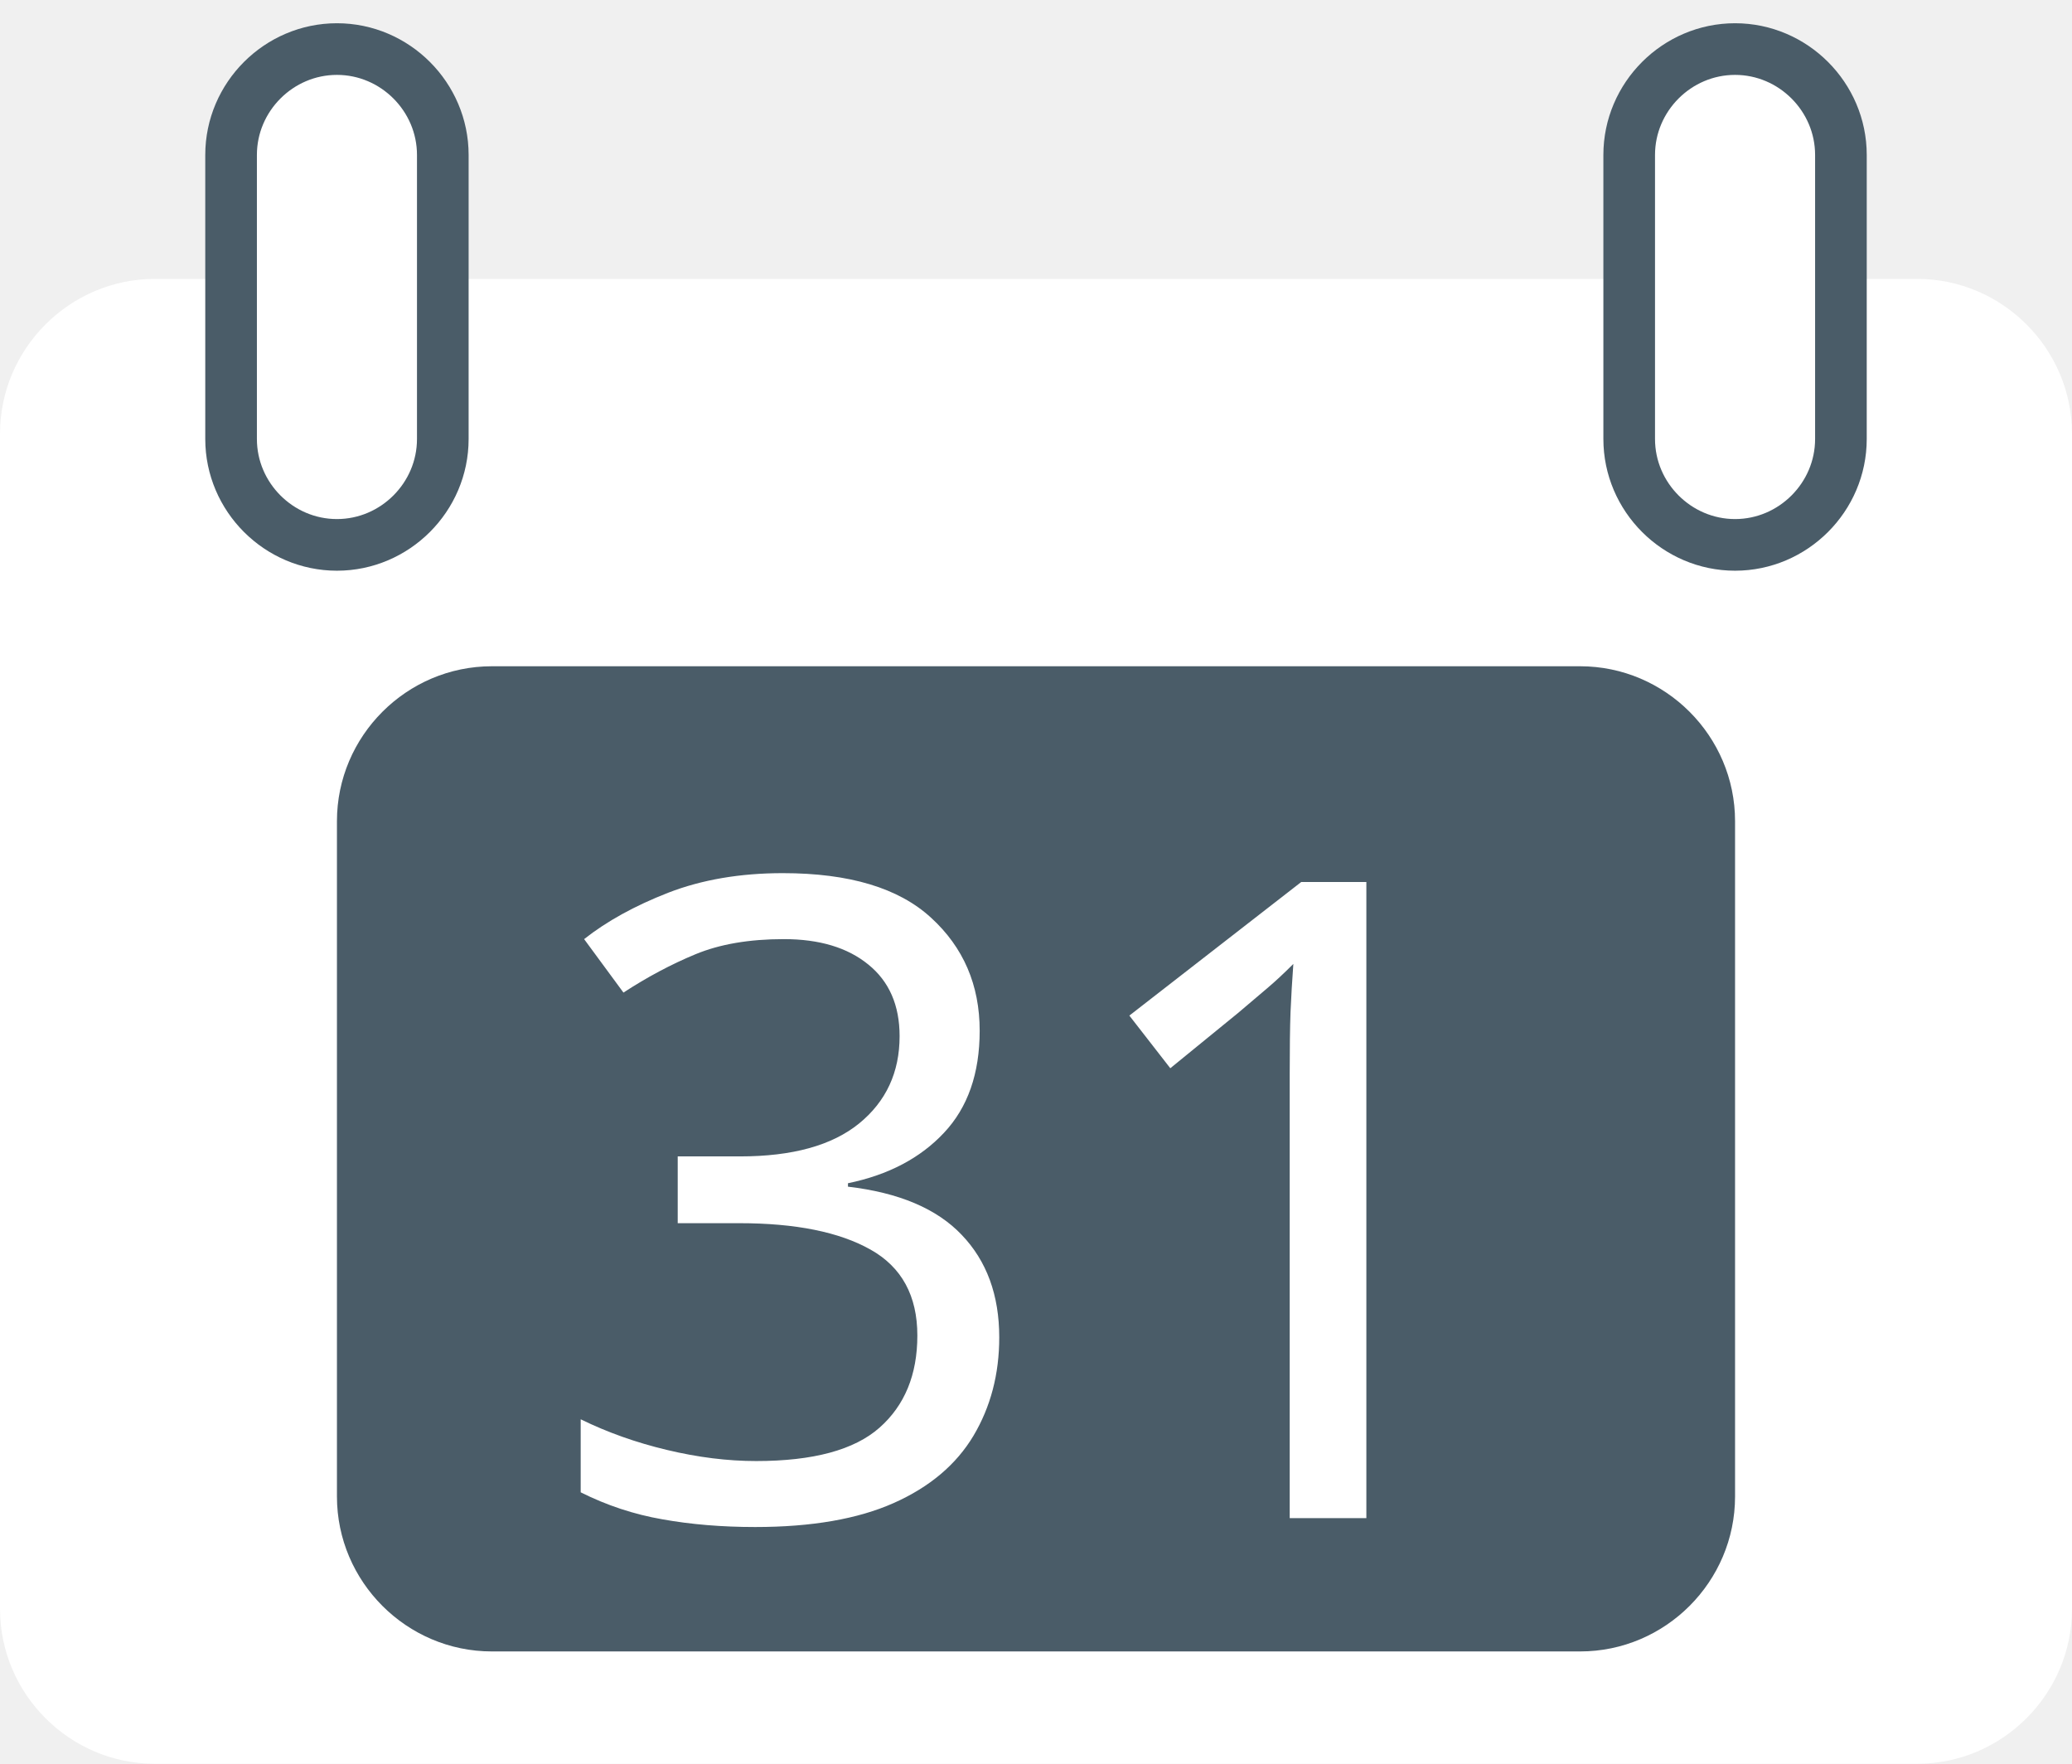
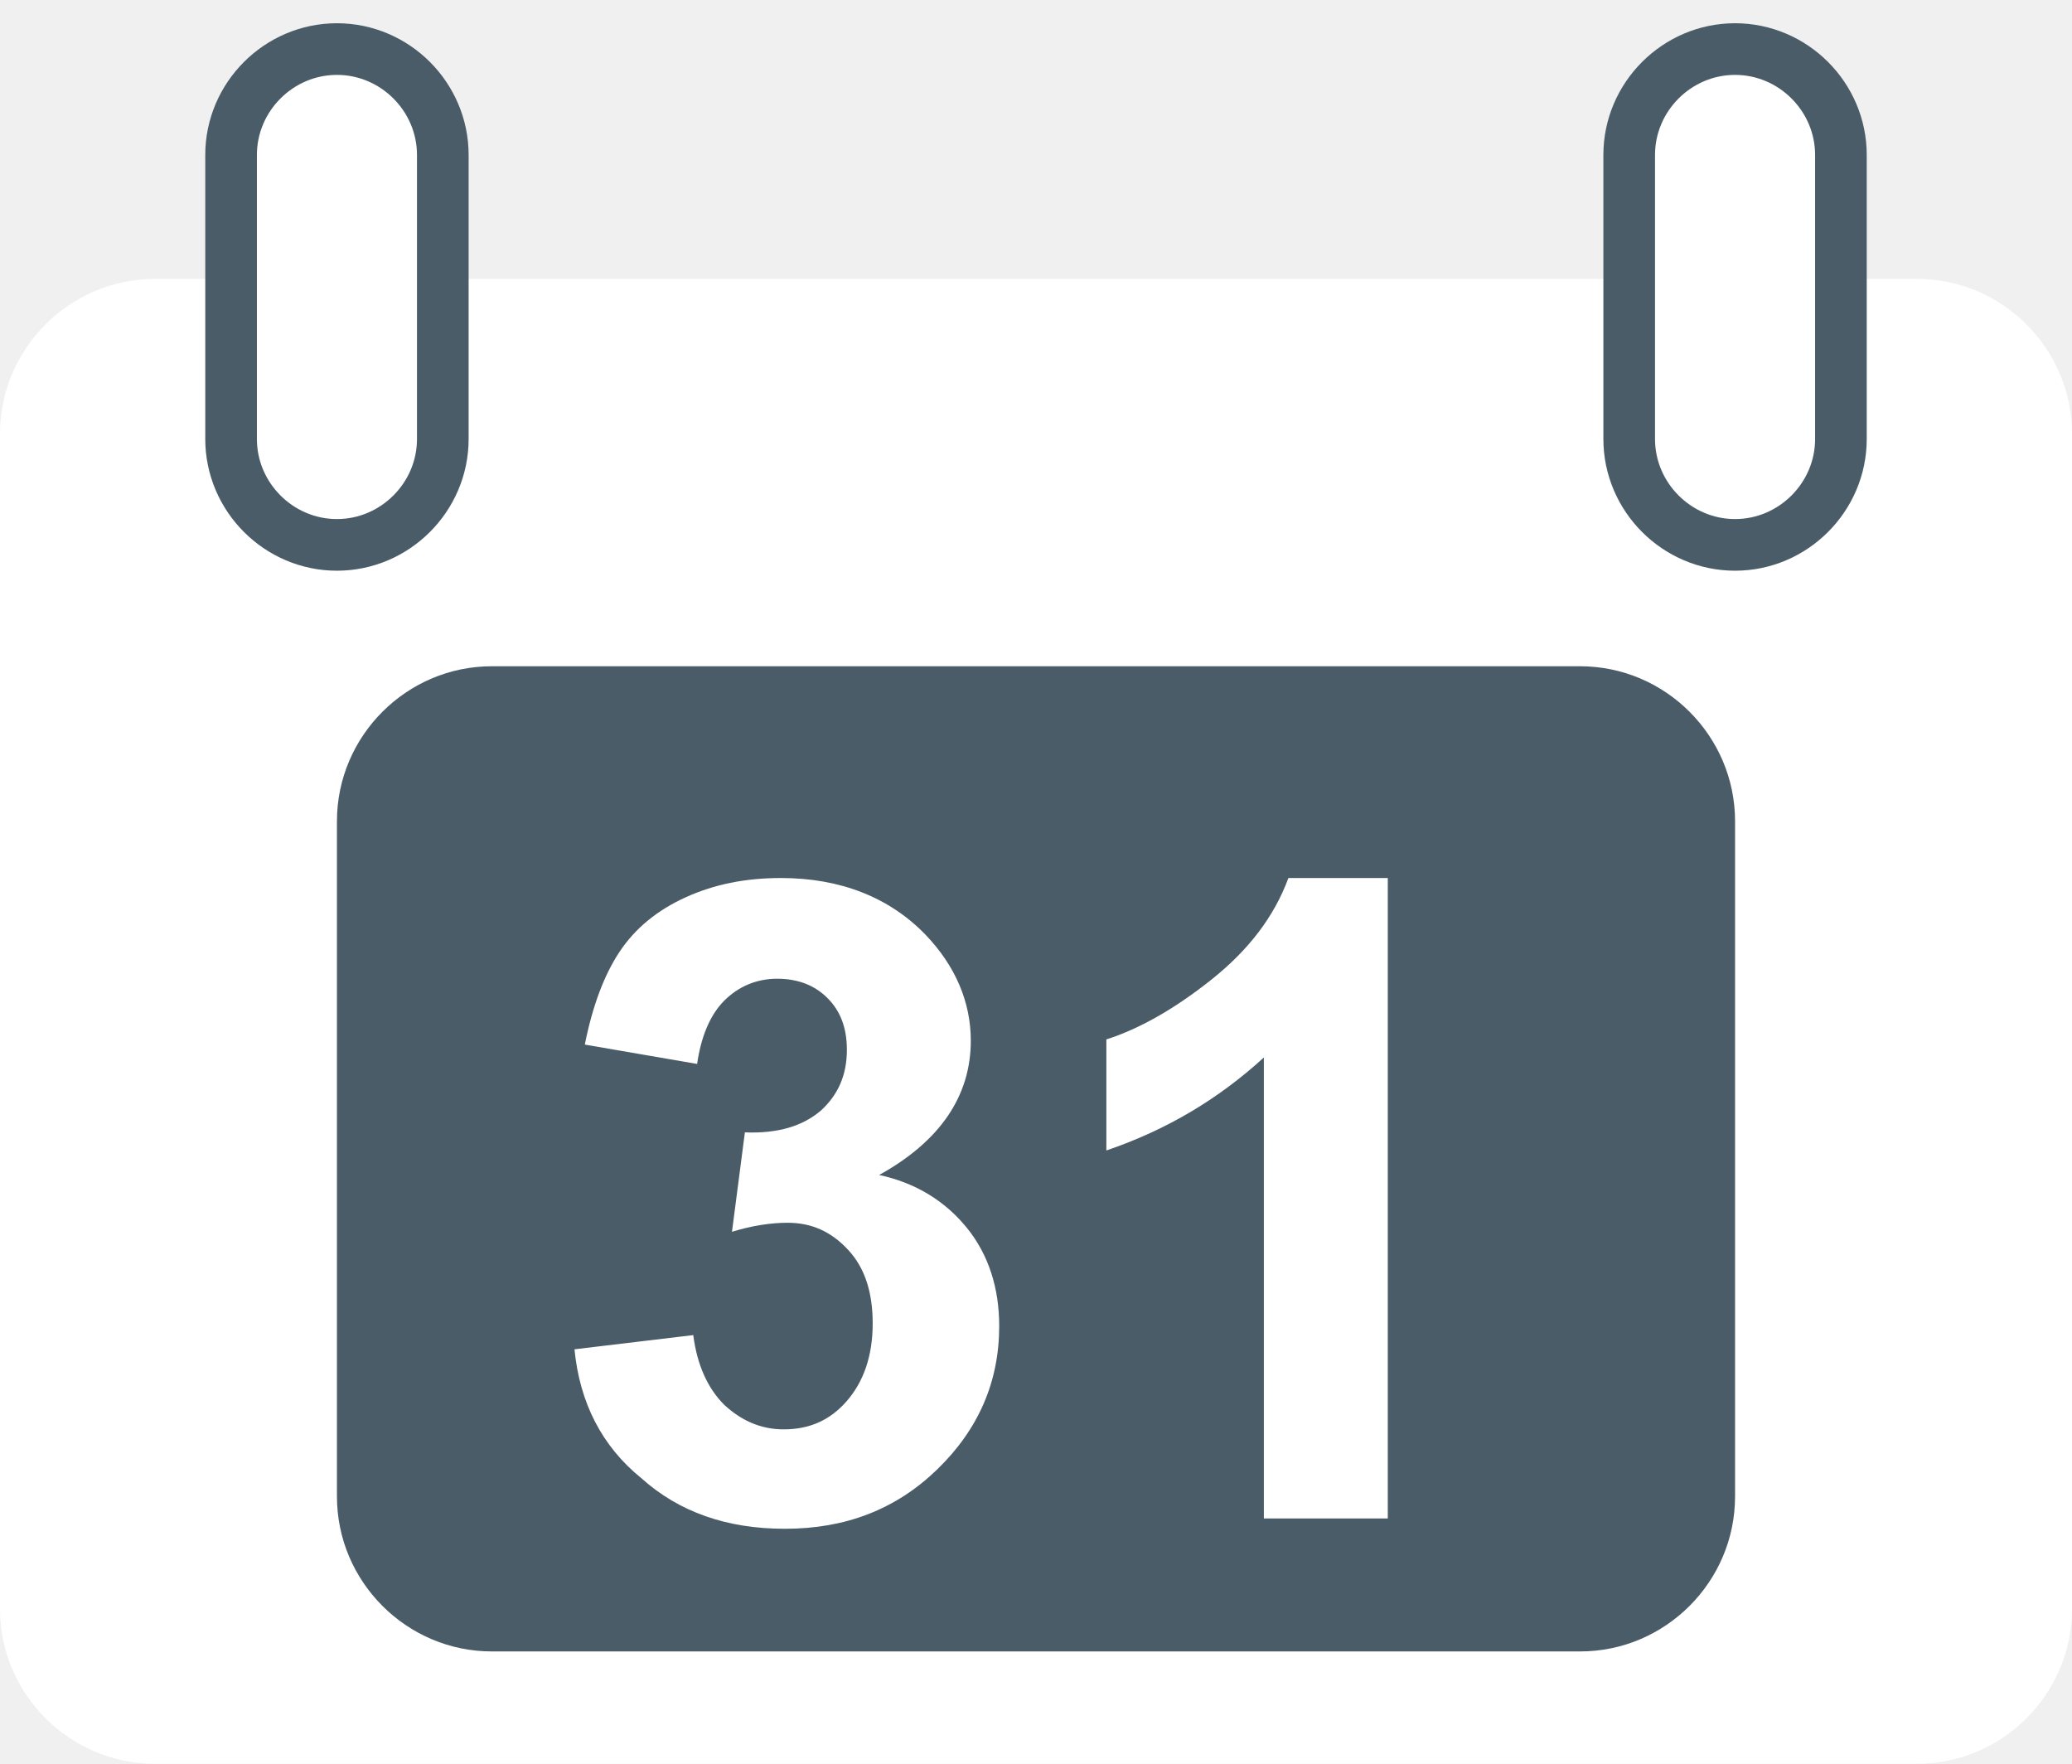
- <svg xmlns="http://www.w3.org/2000/svg" version="1.1" id="Layer_1" x="0px" y="0px" viewBox="0 0 160.5 136.6" style="enable-background:new 0 0 160.5 136.6;" xml:space="preserve">
+ <svg xmlns="http://www.w3.org/2000/svg" version="1.1" id="Layer_1" x="0px" y="0px" viewBox="-217 352.3 160.5 136.6" style="enable-background:new -217 352.3 160.5 136.6;" xml:space="preserve">
  <style type="text/css">
	.st0{fill:#FFFFFF;}
	.st1{fill:#4A5C68;}
	.st2{fill:none;}
- 	.st3{font-family:'Arial-BoldMT';}
- 	.st4{font-size:69px;}
- 	.st5{fill:#FFFFFF;stroke:#4A5C68;stroke-width:4;stroke-miterlimit:10;}
+ 	.st3{enable-background:new    ;}
+ 	.st4{fill:#FFFFFF;stroke:#4A5C68;stroke-width:4;stroke-miterlimit:10;}
</style>
  <g>
-     <path class="st0" d="M148.5,136.6H12c-6.6,0-12-5.4-12-12v-91c0-6.6,5.4-12,12-12h136.5c6.6,0,12,5.4,12,12v91   C160.5,131.2,155.1,136.6,148.5,136.6z" />
-     <path class="st1" d="M122.4,127.9H38.1c-6.6,0-12-5.4-12-12V63.6c0-6.6,5.4-12,12-12h84.3c6.6,0,12,5.4,12,12v52.3   C134.4,122.5,129,127.9,122.4,127.9z" />
-     <rect x="29.7" y="68.2" class="st2" width="101" height="57.3" />
-     <text transform="matrix(1 0 0 1 41.8718 117.5764)" class="st0 st3 st4">31</text>
-     <path class="st5" d="M26.1,42.2L26.1,42.2c-4.5,0-8.2-3.7-8.2-8.2V12c0-4.5,3.7-8.2,8.2-8.2h0c4.5,0,8.2,3.7,8.2,8.2v22   C34.3,38.5,30.6,42.2,26.1,42.2z" />
-     <path class="st5" d="M134.4,42.2L134.4,42.2c-4.5,0-8.2-3.7-8.2-8.2V12c0-4.5,3.7-8.2,8.2-8.2h0c4.5,0,8.2,3.7,8.2,8.2v22   C142.6,38.5,138.9,42.2,134.4,42.2z" />
+     <path class="st0" d="M-68.5,488.9H-205c-6.6,0-12-5.4-12-12v-91c0-6.6,5.4-12,12-12h136.5c6.6,0,12,5.4,12,12v91   C-56.5,483.5-61.9,488.9-68.5,488.9z" />
+     <path class="st1" d="M-94.6,480.2h-84.3c-6.6,0-12-5.4-12-12v-52.3c0-6.6,5.4-12,12-12h84.3c6.6,0,12,5.4,12,12v52.3   C-82.6,474.8-88,480.2-94.6,480.2z" />
+     <rect x="-187.3" y="420.5" class="st2" width="101" height="57.3" />
+     <g class="st3">
+       <path class="st0" d="M-172.5,456.8l9.2-1.1c0.3,2.3,1.1,4.1,2.4,5.4c1.3,1.2,2.8,1.9,4.6,1.9c2,0,3.6-0.7,4.9-2.2    c1.3-1.5,2-3.5,2-6c0-2.4-0.6-4.3-1.9-5.7s-2.8-2.1-4.7-2.1c-1.2,0-2.7,0.2-4.3,0.7l1-7.7c2.6,0.1,4.5-0.5,5.9-1.7    c1.3-1.2,2-2.7,2-4.7c0-1.7-0.5-3-1.5-4c-1-1-2.3-1.5-3.9-1.5c-1.6,0-3,0.6-4.1,1.7c-1.1,1.1-1.8,2.8-2.1,4.9l-8.7-1.5    c0.6-3,1.5-5.4,2.7-7.2c1.2-1.8,2.9-3.2,5.1-4.2c2.2-1,4.6-1.5,7.4-1.5c4.6,0,8.4,1.5,11.2,4.4c2.3,2.4,3.5,5.2,3.5,8.2    c0,4.3-2.4,7.8-7.1,10.4c2.8,0.6,5.1,2,6.8,4.1c1.7,2.1,2.5,4.7,2.5,7.6c0,4.3-1.6,8-4.8,11.1c-3.2,3.1-7.1,4.6-11.8,4.6    c-4.5,0-8.2-1.3-11.1-3.9C-170.4,464.3-172.1,460.9-172.5,456.8z" />
+       <path class="st0" d="M-109.6,469.9h-9.5v-35.7c-3.5,3.2-7.5,5.6-12.2,7.2v-8.6c2.5-0.8,5.2-2.3,8.1-4.6c2.9-2.3,4.9-4.9,6-7.9h7.7    V469.9z" />
+     </g>
+     <path class="st4" d="M-190.9,394.5L-190.9,394.5c-4.5,0-8.2-3.7-8.2-8.2v-22c0-4.5,3.7-8.2,8.2-8.2l0,0c4.5,0,8.2,3.7,8.2,8.2v22   C-182.7,390.8-186.4,394.5-190.9,394.5z" />
+     <path class="st4" d="M-82.6,394.5L-82.6,394.5c-4.5,0-8.2-3.7-8.2-8.2v-22c0-4.5,3.7-8.2,8.2-8.2l0,0c4.5,0,8.2,3.7,8.2,8.2v22   C-74.4,390.8-78.1,394.5-82.6,394.5z" />
  </g>
</svg>
